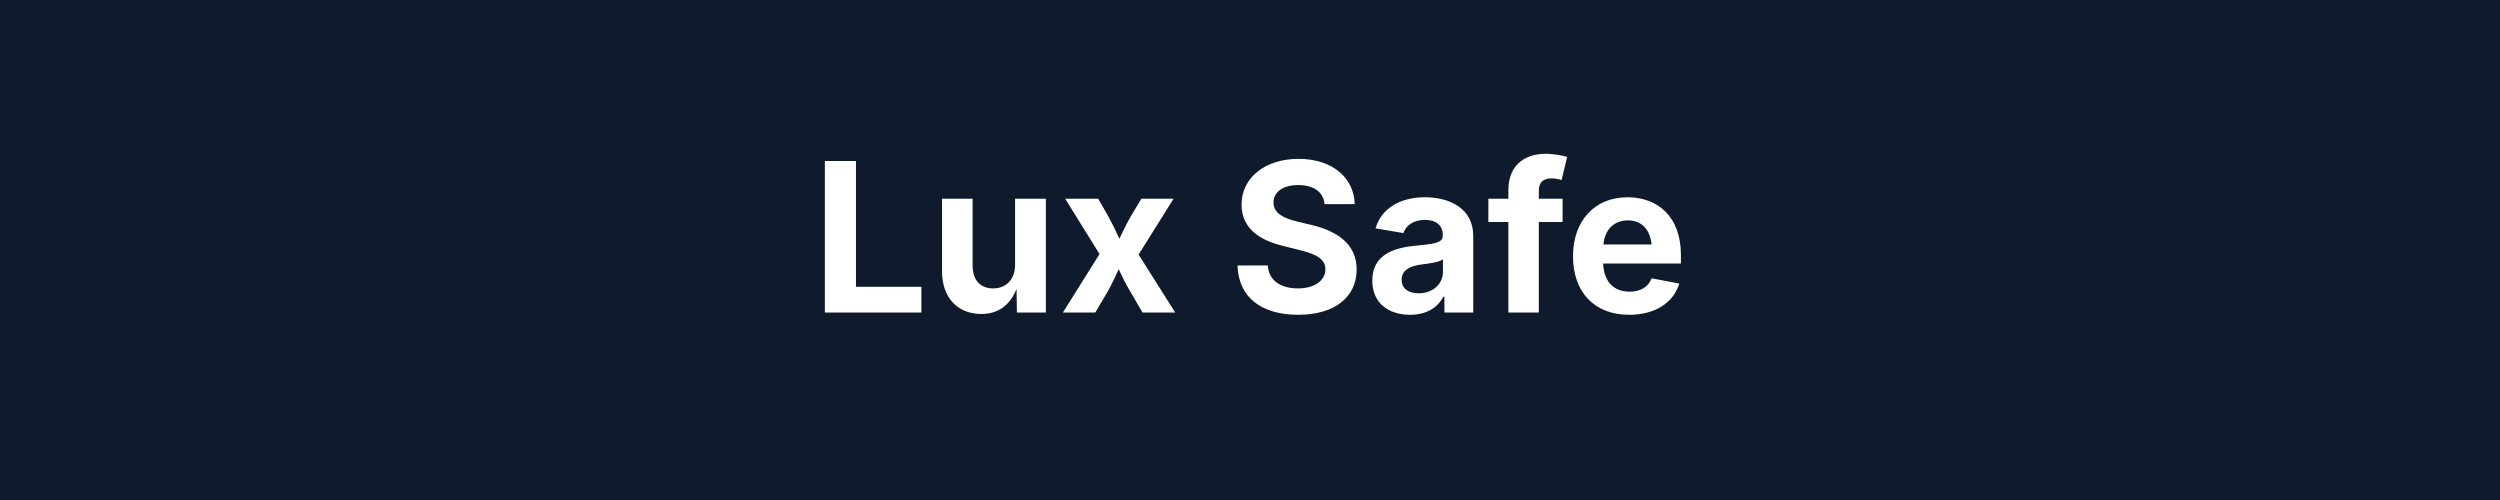
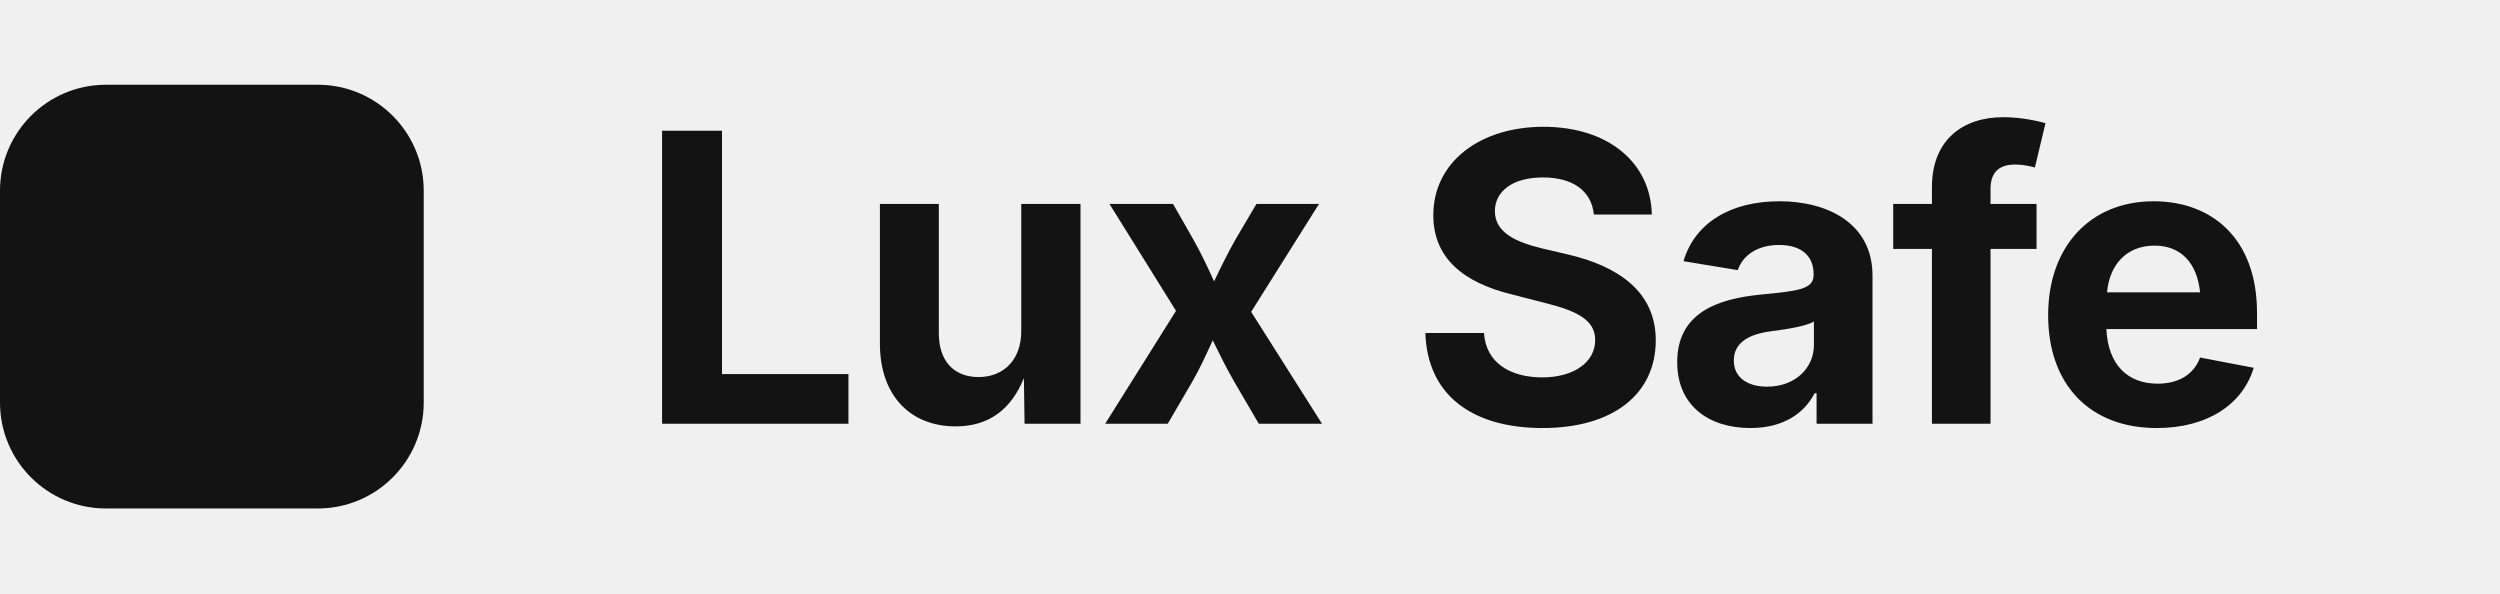
- <svg xmlns="http://www.w3.org/2000/svg" viewBox="0 0 240 48" width="240" height="48" role="img" aria-label="Lux Safe placeholder logo">
-   <rect width="240" height="48" fill="#0F1B2D" />
-   <text x="120" y="30" text-anchor="middle" fill="#fff" font-family="Inter,Helvetica,Arial,sans-serif" font-size="20" font-weight="700">Lux Safe</text>
+ <svg xmlns="http://www.w3.org/2000/svg" viewBox="0 0 118 28" width="118" height="28" role="img" aria-label="Lux Safe">
+   <style>.m{fill:#121312}.t{fill:#121312;font-family:Inter,'Helvetica Neue',Helvetica,Arial,sans-serif;font-size:19px;font-weight:700;letter-spacing:-.4px}@media(prefers-color-scheme:dark){.m{fill:#fff}.t{fill:#fff}}</style>
+   <rect class="m" x="0" y="4" width="20" height="20" rx="5" />
+   <text class="t" x="30" y="20">Lux Safe</text>
</svg>
